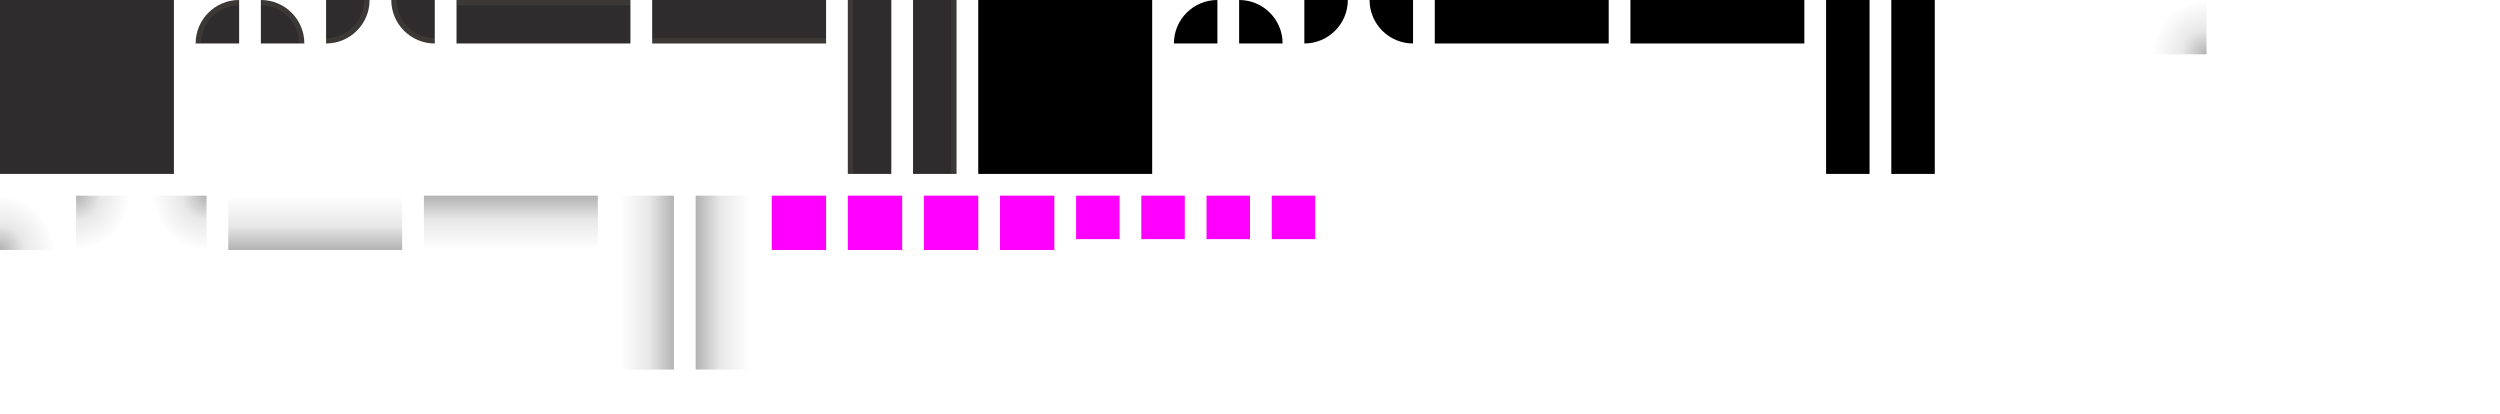
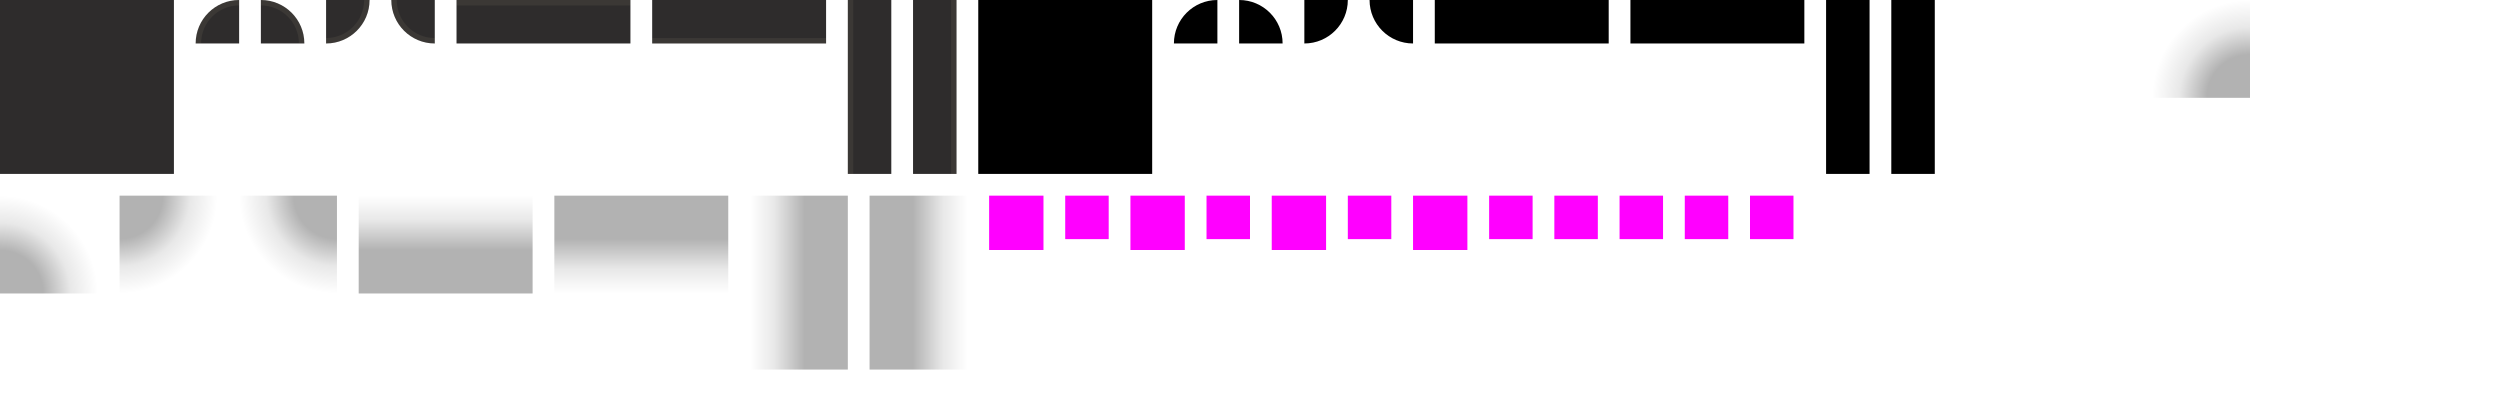
<svg xmlns="http://www.w3.org/2000/svg" width="460" height="76" viewBox="0 0 460 76">
  <defs>
    <style type="text/css" id="current-color-scheme">
            .ColorScheme-Text {
                color:#ebdbb2;
                stop-color:#ebdbb2;
            }
            .ColorScheme-Background {
                color:#181616;
                stop-color:#181616;
            }
        </style>
-     <linearGradient id="sg-top" x1="0" y1="1" x2="0" y2="0">
+     <linearGradient id="sg-top" x1="0" y1="0" x2="0" y2="1">
+       <stop offset="0" stop-color="#000" stop-opacity="0" />
+       <stop offset="0.25" stop-color="#000" stop-opacity="0.09" />
+       <stop offset="0.556" stop-color="#000" stop-opacity="0.3" />
+       <stop offset="1" stop-color="#000" stop-opacity="0.3" />
+     </linearGradient>
+     <linearGradient id="sg-bottom" x1="0" y1="1" x2="0" y2="0">
+       <stop offset="0" stop-color="#000" stop-opacity="0" />
+       <stop offset="0.25" stop-color="#000" stop-opacity="0.09" />
+       <stop offset="0.556" stop-color="#000" stop-opacity="0.3" />
+       <stop offset="1" stop-color="#000" stop-opacity="0.3" />
+     </linearGradient>
+     <linearGradient id="sg-left" x1="0" y1="0" x2="1" y2="0">
+       <stop offset="0" stop-color="#000" stop-opacity="0" />
+       <stop offset="0.25" stop-color="#000" stop-opacity="0.09" />
+       <stop offset="0.556" stop-color="#000" stop-opacity="0.3" />
+       <stop offset="1" stop-color="#000" stop-opacity="0.3" />
+     </linearGradient>
+     <linearGradient id="sg-right" x1="1" y1="0" x2="0" y2="0">
+       <stop offset="0" stop-color="#000" stop-opacity="0" />
+       <stop offset="0.25" stop-color="#000" stop-opacity="0.09" />
+       <stop offset="0.556" stop-color="#000" stop-opacity="0.3" />
+       <stop offset="1" stop-color="#000" stop-opacity="0.3" />
+     </linearGradient>
+     <radialGradient id="sg-c-topleft" cx="18" cy="18" r="18" gradientUnits="userSpaceOnUse">
      <stop offset="0" stop-color="#000" stop-opacity="0.3" />
-       <stop offset="0.45" stop-color="#000" stop-opacity="0.09" />
-       <stop offset="1" stop-color="#000" stop-opacity="0" />
-     </linearGradient>
-     <linearGradient id="sg-bottom" x1="0" y1="0" x2="0" y2="1">
-       <stop offset="0" stop-color="#000" stop-opacity="0.3" />
-       <stop offset="0.45" stop-color="#000" stop-opacity="0.09" />
-       <stop offset="1" stop-color="#000" stop-opacity="0" />
-     </linearGradient>
-     <linearGradient id="sg-left" x1="1" y1="0" x2="0" y2="0">
-       <stop offset="0" stop-color="#000" stop-opacity="0.3" />
-       <stop offset="0.45" stop-color="#000" stop-opacity="0.09" />
-       <stop offset="1" stop-color="#000" stop-opacity="0" />
-     </linearGradient>
-     <linearGradient id="sg-right" x1="0" y1="0" x2="1" y2="0">
-       <stop offset="0" stop-color="#000" stop-opacity="0.3" />
-       <stop offset="0.45" stop-color="#000" stop-opacity="0.09" />
-       <stop offset="1" stop-color="#000" stop-opacity="0" />
-     </linearGradient>
-     <radialGradient id="sg-c-topleft" cx="10" cy="10" r="10" gradientUnits="userSpaceOnUse">
-       <stop offset="0" stop-color="#000" stop-opacity="0.3" />
-       <stop offset="0.45" stop-color="#000" stop-opacity="0.09" />
+       <stop offset="0.444" stop-color="#000" stop-opacity="0.3" />
+       <stop offset="0.722" stop-color="#000" stop-opacity="0.09" />
      <stop offset="1" stop-color="#000" stop-opacity="0" />
    </radialGradient>
-     <radialGradient id="sg-c-topright" cx="0" cy="10" r="10" gradientUnits="userSpaceOnUse">
+     <radialGradient id="sg-c-topright" cx="0" cy="18" r="18" gradientUnits="userSpaceOnUse">
      <stop offset="0" stop-color="#000" stop-opacity="0.3" />
-       <stop offset="0.45" stop-color="#000" stop-opacity="0.09" />
+       <stop offset="0.444" stop-color="#000" stop-opacity="0.3" />
+       <stop offset="0.722" stop-color="#000" stop-opacity="0.09" />
      <stop offset="1" stop-color="#000" stop-opacity="0" />
    </radialGradient>
-     <radialGradient id="sg-c-bottomright" cx="0" cy="0" r="10" gradientUnits="userSpaceOnUse">
+     <radialGradient id="sg-c-bottomright" cx="0" cy="0" r="18" gradientUnits="userSpaceOnUse">
      <stop offset="0" stop-color="#000" stop-opacity="0.3" />
-       <stop offset="0.45" stop-color="#000" stop-opacity="0.09" />
+       <stop offset="0.444" stop-color="#000" stop-opacity="0.3" />
+       <stop offset="0.722" stop-color="#000" stop-opacity="0.09" />
      <stop offset="1" stop-color="#000" stop-opacity="0" />
    </radialGradient>
-     <radialGradient id="sg-c-bottomleft" cx="10" cy="0" r="10" gradientUnits="userSpaceOnUse">
+     <radialGradient id="sg-c-bottomleft" cx="18" cy="0" r="18" gradientUnits="userSpaceOnUse">
      <stop offset="0" stop-color="#000" stop-opacity="0.3" />
-       <stop offset="0.45" stop-color="#000" stop-opacity="0.09" />
+       <stop offset="0.444" stop-color="#000" stop-opacity="0.3" />
+       <stop offset="0.722" stop-color="#000" stop-opacity="0.09" />
      <stop offset="1" stop-color="#000" stop-opacity="0" />
    </radialGradient>
  </defs>
  <g id="center" transform="translate(0,0)">
    <rect x="0" y="0" width="32" height="32" class="ColorScheme-Background" style="fill:currentColor;fill-opacity:0.9" />
  </g>
  <g id="topleft" transform="translate(36,0)">
    <path d="M 8 0 A 8 8 0 0 0 0 8 L 8 8 Z" class="ColorScheme-Background" style="fill:currentColor;fill-opacity:0.9" />
    <path d="M 8 0 A 8 8 0 0 0 0 8 L 1 8 A 7 7 0 0 1 8 1 Z" class="ColorScheme-Text" style="fill:currentColor;fill-opacity:0.07" />
  </g>
  <g id="topright" transform="translate(48,0)">
    <path d="M 8 8 A 8 8 0 0 0 0 0 L 0 8 Z" class="ColorScheme-Background" style="fill:currentColor;fill-opacity:0.9" />
    <path d="M 8 8 A 8 8 0 0 0 0 0 L 0 1 A 7 7 0 0 1 7 8 Z" class="ColorScheme-Text" style="fill:currentColor;fill-opacity:0.07" />
  </g>
  <g id="bottomright" transform="translate(60,0)">
    <path d="M 0 8 A 8 8 0 0 0 8 0 L 0 0 Z" class="ColorScheme-Background" style="fill:currentColor;fill-opacity:0.9" />
    <path d="M 0 8 A 8 8 0 0 0 8 0 L 7 0 A 7 7 0 0 1 0 7 Z" class="ColorScheme-Text" style="fill:currentColor;fill-opacity:0.07" />
  </g>
  <g id="bottomleft" transform="translate(72,0)">
    <path d="M 0 0 A 8 8 0 0 0 8 8 L 8 0 Z" class="ColorScheme-Background" style="fill:currentColor;fill-opacity:0.9" />
    <path d="M 0 0 A 8 8 0 0 0 8 8 L 8 7 A 7 7 0 0 1 1 0 Z" class="ColorScheme-Text" style="fill:currentColor;fill-opacity:0.07" />
  </g>
  <g id="top" transform="translate(84,0)">
    <rect x="0" y="0" width="32" height="8" class="ColorScheme-Background" style="fill:currentColor;fill-opacity:0.9" />
    <rect x="0" y="0" width="32" height="1" class="ColorScheme-Text" style="fill:currentColor;fill-opacity:0.07" />
  </g>
  <g id="bottom" transform="translate(120,0)">
    <rect x="0" y="0" width="32" height="8" class="ColorScheme-Background" style="fill:currentColor;fill-opacity:0.9" />
    <rect x="0" y="7" width="32" height="1" class="ColorScheme-Text" style="fill:currentColor;fill-opacity:0.07" />
  </g>
  <g id="left" transform="translate(156,0)">
    <rect x="0" y="0" width="8" height="32" class="ColorScheme-Background" style="fill:currentColor;fill-opacity:0.9" />
    <rect x="0" y="0" width="1" height="32" class="ColorScheme-Text" style="fill:currentColor;fill-opacity:0.07" />
  </g>
  <g id="right" transform="translate(168,0)">
    <rect x="0" y="0" width="8" height="32" class="ColorScheme-Background" style="fill:currentColor;fill-opacity:0.9" />
    <rect x="7" y="0" width="1" height="32" class="ColorScheme-Text" style="fill:currentColor;fill-opacity:0.07" />
  </g>
  <g id="mask-center" transform="translate(180,0)">
    <rect width="32" height="32" style="fill:#000" />
  </g>
  <g id="mask-topleft" transform="translate(216,0)">
    <path d="M 8 0 A 8 8 0 0 0 0 8 L 8 8 Z" style="fill:#000000" />
  </g>
  <g id="mask-topright" transform="translate(228,0)">
    <path d="M 8 8 A 8 8 0 0 0 0 0 L 0 8 Z" style="fill:#000000" />
  </g>
  <g id="mask-bottomright" transform="translate(240,0)">
    <path d="M 0 8 A 8 8 0 0 0 8 0 L 0 0 Z" style="fill:#000000" />
  </g>
  <g id="mask-bottomleft" transform="translate(252,0)">
    <path d="M 0 0 A 8 8 0 0 0 8 8 L 8 0 Z" style="fill:#000000" />
  </g>
  <g id="mask-top" transform="translate(264,0)">
    <rect x="0" y="0" width="32" height="8" style="fill:#000" />
  </g>
  <g id="mask-bottom" transform="translate(300,0)">
    <rect x="0" y="0" width="32" height="8" style="fill:#000" />
  </g>
  <g id="mask-left" transform="translate(336,0)">
    <rect x="0" y="0" width="8" height="32" style="fill:#000" />
  </g>
  <g id="mask-right" transform="translate(348,0)">
    <rect x="0" y="0" width="8" height="32" style="fill:#000" />
  </g>
  <g id="shadow-center" transform="translate(360,0)" />
  <g id="shadow-topleft" transform="translate(396,0)">
-     <rect width="10" height="10" style="fill:url(#sg-c-topleft)" />
+     <rect width="18" height="18" style="fill:url(#sg-c-topleft)" />
  </g>
  <g id="shadow-topright" transform="translate(0,36)">
-     <rect width="10" height="10" style="fill:url(#sg-c-topright)" />
+     <rect width="18" height="18" style="fill:url(#sg-c-topright)" />
  </g>
-   <g id="shadow-bottomright" transform="translate(14,36)">
-     <rect width="10" height="10" style="fill:url(#sg-c-bottomright)" />
+   <g id="shadow-bottomright" transform="translate(22,36)">
+     <rect width="18" height="18" style="fill:url(#sg-c-bottomright)" />
  </g>
-   <g id="shadow-bottomleft" transform="translate(28,36)">
-     <rect width="10" height="10" style="fill:url(#sg-c-bottomleft)" />
+   <g id="shadow-bottomleft" transform="translate(44,36)">
+     <rect width="18" height="18" style="fill:url(#sg-c-bottomleft)" />
  </g>
-   <g id="shadow-top" transform="translate(42,36)">
-     <rect width="32" height="10" style="fill:url(#sg-top)" />
+   <g id="shadow-top" transform="translate(66,36)">
+     <rect width="32" height="18" style="fill:url(#sg-top)" />
  </g>
-   <g id="shadow-bottom" transform="translate(78,36)">
-     <rect width="32" height="10" style="fill:url(#sg-bottom)" />
+   <g id="shadow-bottom" transform="translate(102,36)">
+     <rect width="32" height="18" style="fill:url(#sg-bottom)" />
  </g>
-   <g id="shadow-left" transform="translate(114,36)">
-     <rect width="10" height="32" style="fill:url(#sg-left)" />
+   <g id="shadow-left" transform="translate(138,36)">
+     <rect width="18" height="32" style="fill:url(#sg-left)" />
  </g>
-   <g id="shadow-right" transform="translate(128,36)">
-     <rect width="10" height="32" style="fill:url(#sg-right)" />
+   <g id="shadow-right" transform="translate(160,36)">
+     <rect width="18" height="32" style="fill:url(#sg-right)" />
  </g>
-   <g id="shadow-hint-top-margin" transform="translate(142,36)">
+   <g id="shadow-hint-top-margin" transform="translate(182,36)">
    <rect width="10" height="10" style="fill:#f0f" />
  </g>
-   <g id="shadow-hint-bottom-margin" transform="translate(156,36)">
+   <g id="shadow-hint-top-inset" transform="translate(196,36)">
+     <rect width="8" height="8" style="fill:#f0f" />
+   </g>
+   <g id="shadow-hint-bottom-margin" transform="translate(208,36)">
    <rect width="10" height="10" style="fill:#f0f" />
  </g>
-   <g id="shadow-hint-left-margin" transform="translate(170,36)">
+   <g id="shadow-hint-bottom-inset" transform="translate(222,36)">
+     <rect width="8" height="8" style="fill:#f0f" />
+   </g>
+   <g id="shadow-hint-left-margin" transform="translate(234,36)">
    <rect width="10" height="10" style="fill:#f0f" />
  </g>
-   <g id="shadow-hint-right-margin" transform="translate(184,36)">
+   <g id="shadow-hint-left-inset" transform="translate(248,36)">
+     <rect width="8" height="8" style="fill:#f0f" />
+   </g>
+   <g id="shadow-hint-right-margin" transform="translate(260,36)">
    <rect width="10" height="10" style="fill:#f0f" />
  </g>
-   <g id="hint-top-margin" transform="translate(198,36)">
+   <g id="shadow-hint-right-inset" transform="translate(274,36)">
    <rect width="8" height="8" style="fill:#f0f" />
  </g>
-   <g id="hint-bottom-margin" transform="translate(210,36)">
+   <g id="hint-top-margin" transform="translate(286,36)">
    <rect width="8" height="8" style="fill:#f0f" />
  </g>
-   <g id="hint-left-margin" transform="translate(222,36)">
+   <g id="hint-bottom-margin" transform="translate(298,36)">
    <rect width="8" height="8" style="fill:#f0f" />
  </g>
-   <g id="hint-right-margin" transform="translate(234,36)">
+   <g id="hint-left-margin" transform="translate(310,36)">
+     <rect width="8" height="8" style="fill:#f0f" />
+   </g>
+   <g id="hint-right-margin" transform="translate(322,36)">
    <rect width="8" height="8" style="fill:#f0f" />
  </g>
</svg>
